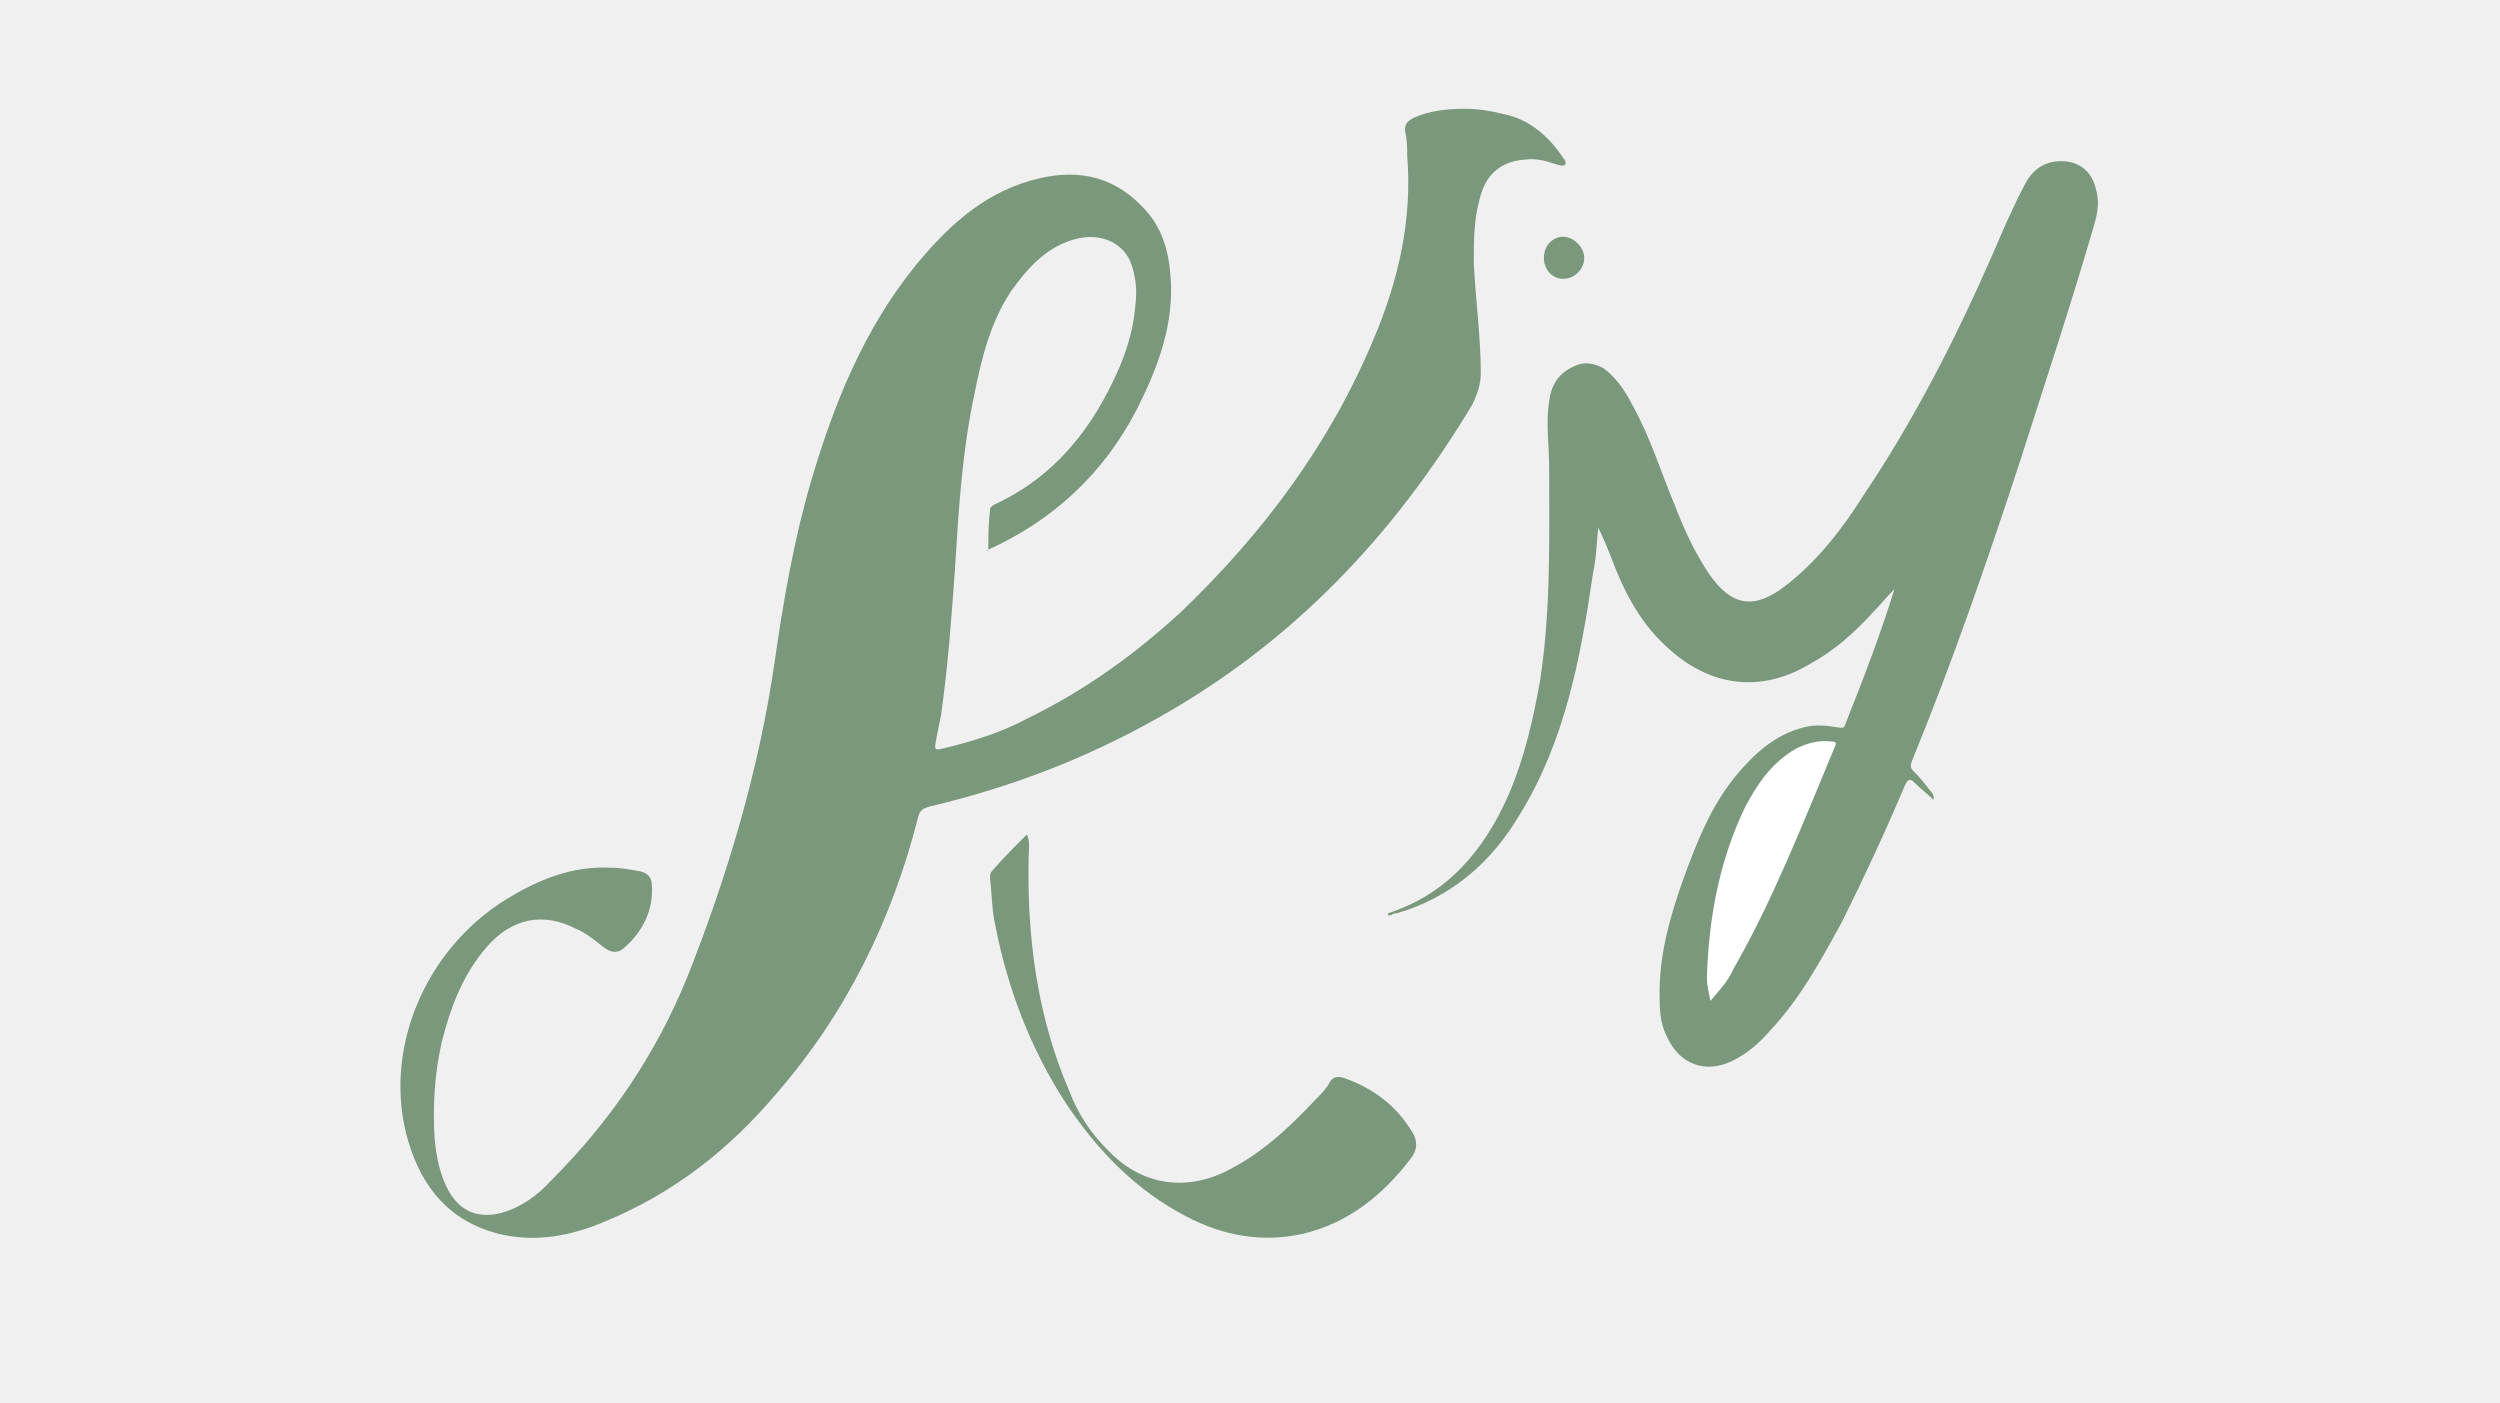
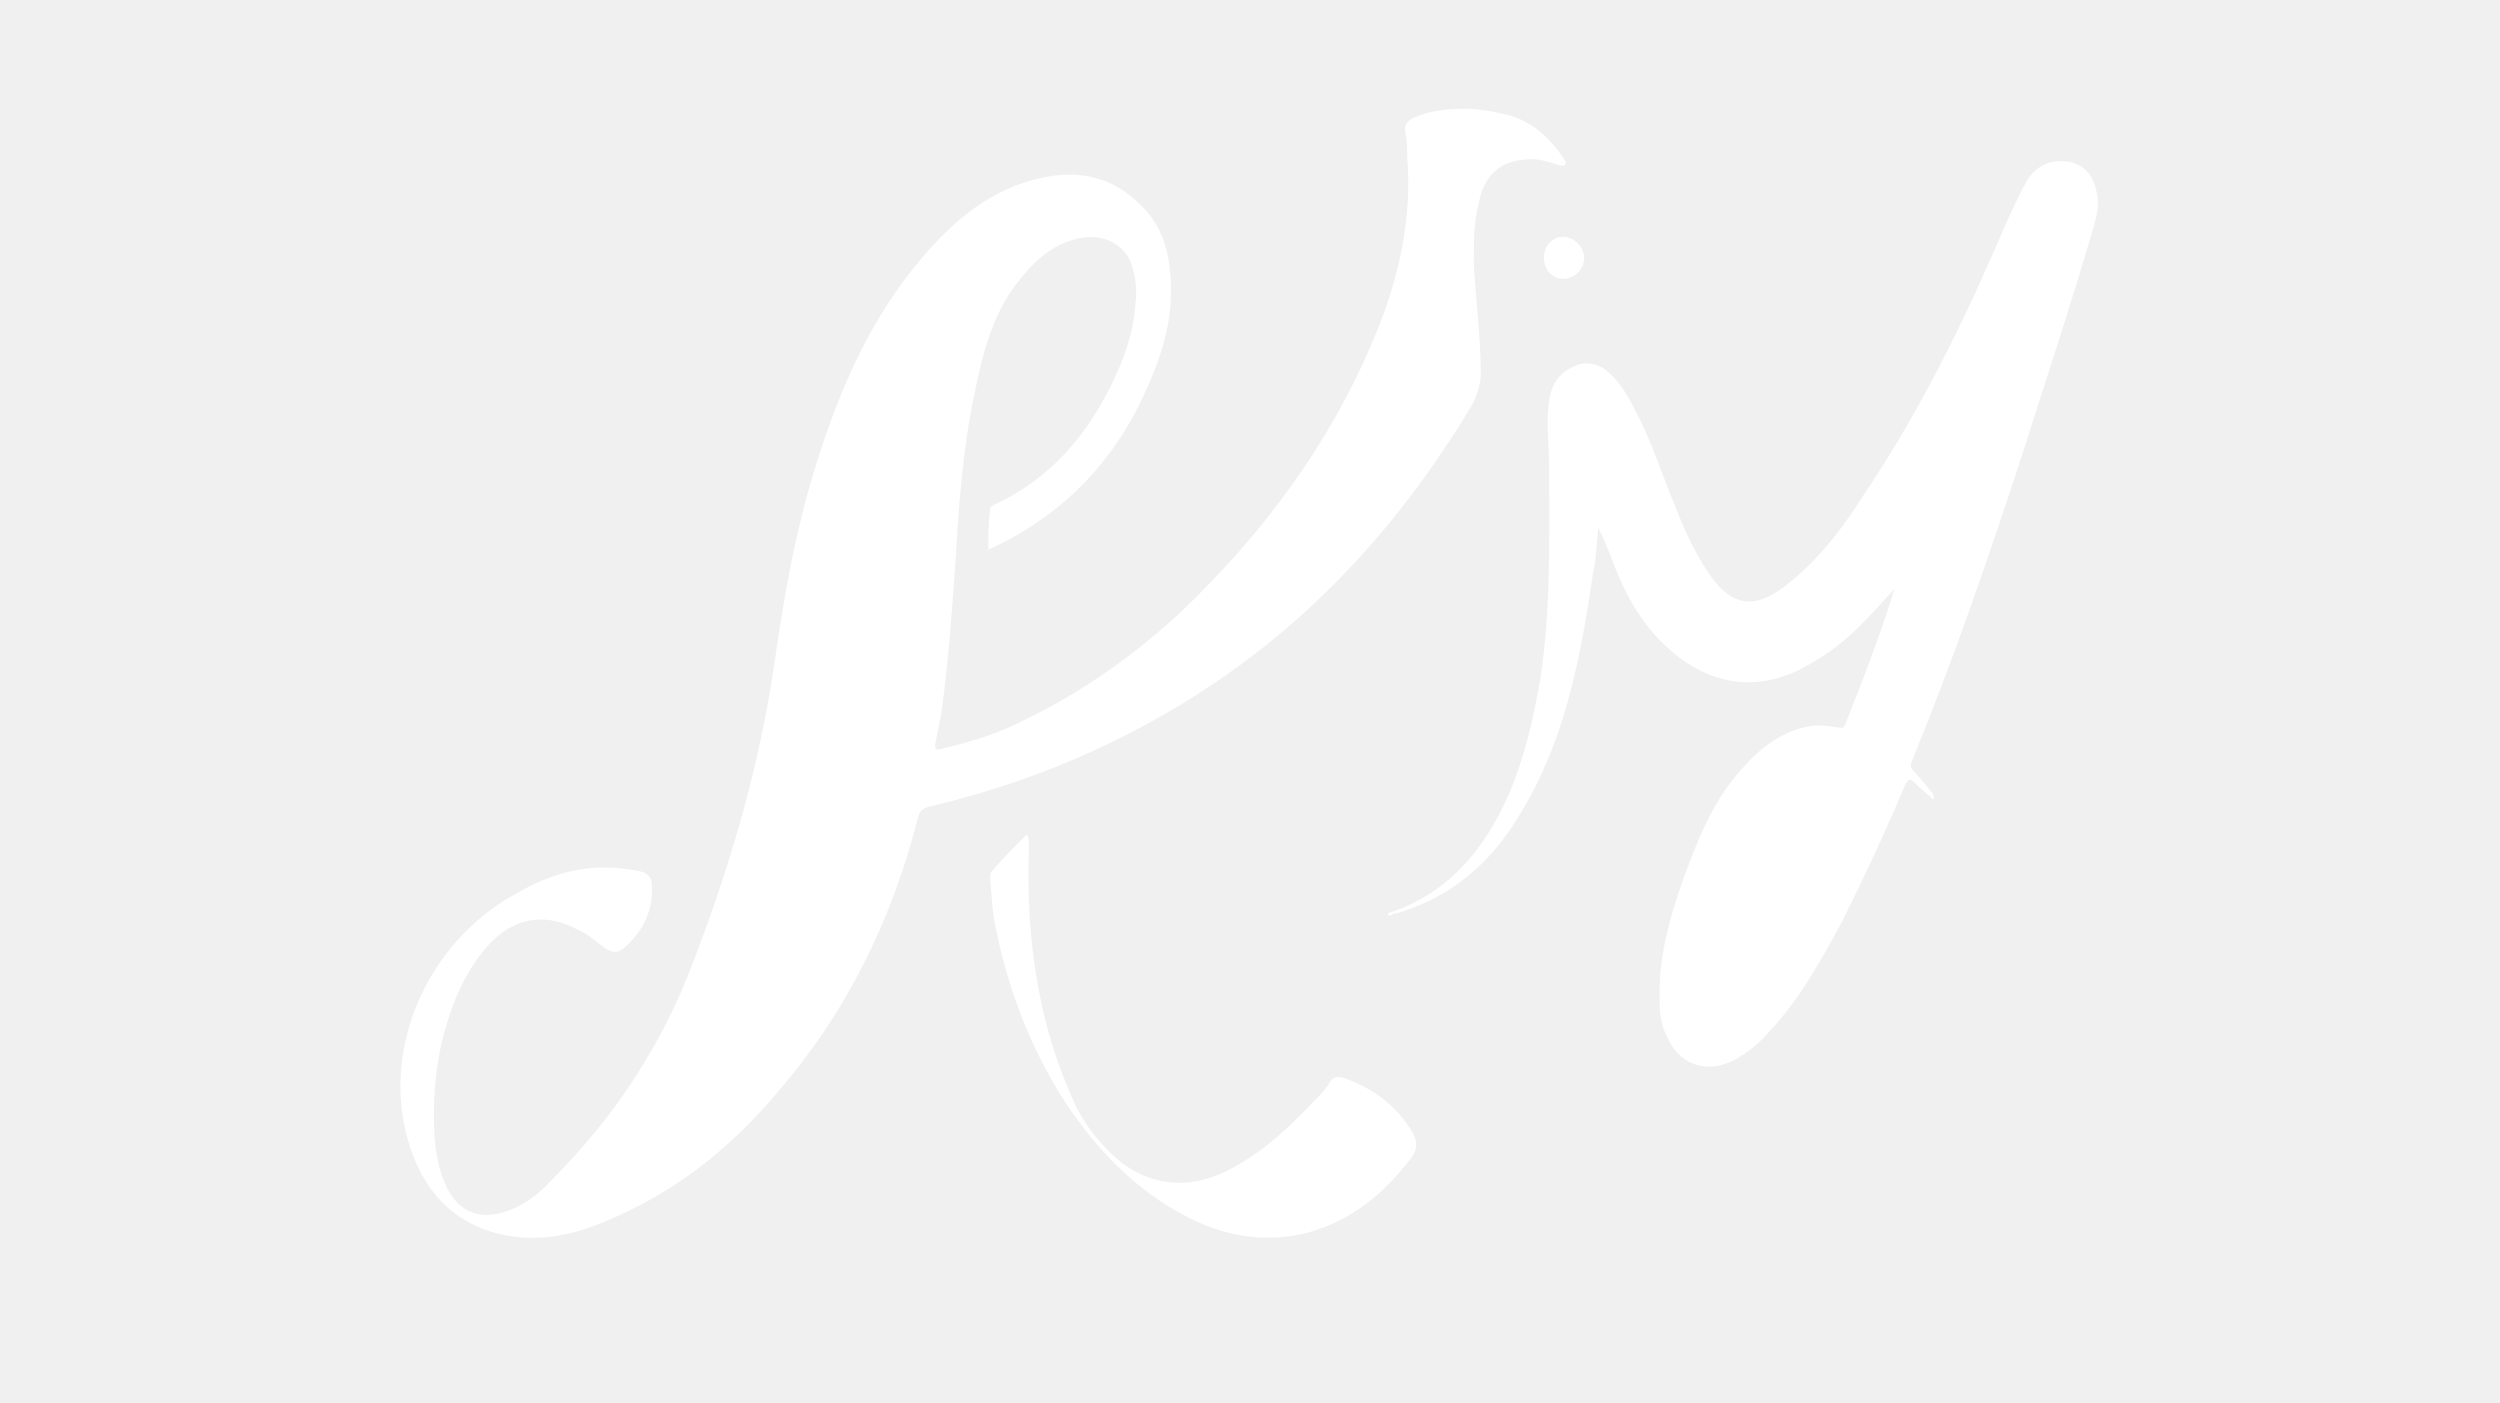
- <svg xmlns="http://www.w3.org/2000/svg" id="Layer_1" data-name="Layer 1" viewBox="0 0 1367 766.99">
+ <svg xmlns="http://www.w3.org/2000/svg" class="Logo" id="Layer_1" data-name="Layer 1" viewBox="0 0 1367 766.99">
  <defs>
    <style>
-       .cls-1 {
-         fill:#7a987c;
-       }
- 
-       .cls-2 {
-         fill:#7a987c;
+    .cls-2 {
+         fill:white;
      }

      .cls-3 {
-         fill:  white;
+         fill:  transparent;
      }
    </style>
  </defs>
  <g id="Layer_1-2" data-name="Layer 1-2">
    <g>
      <g>
        <g>
          <path class="cls-2" d="M540.42,301c0-7.67,0-15.33,.96-22.04,0-1.92,.96-1.92,1.92-2.87,33.54-15.33,54.62-42.17,69-75.71,4.79-11.5,7.67-22.04,8.62-34.5,.96-7.67,0-15.33-2.87-23-4.79-10.54-16.29-15.33-28.75-12.46-16.29,3.83-26.83,15.33-36.42,28.75-11.5,17.25-16.29,37.37-20.12,56.54-6.71,31.62-8.62,63.25-10.54,94.87-1.92,26.83-3.83,53.67-7.67,80.5-.96,4.79-1.92,9.58-2.87,14.37-.96,4.79,0,4.79,3.83,3.83,16.29-3.83,31.62-8.62,46-16.29,31.62-15.33,59.42-35.46,84.33-58.46,45.04-43.12,81.46-92,105.41-149.5,13.42-31.62,21.08-65.17,18.21-99.66,0-3.83,0-8.62-.96-12.46-.96-4.79,.96-6.71,4.79-8.62,8.62-3.83,18.21-4.79,27.79-4.79,6.71,0,13.42,.96,21.08,2.87,14.37,2.87,24.92,12.46,32.58,23.96,.96,.96,1.92,2.87,.96,3.83s-2.87,0-3.83,0c-5.75-1.92-11.5-3.83-18.21-2.87-13.42,.96-22.04,8.62-24.92,23-2.87,10.54-2.87,22.04-2.87,33.54,.96,20.12,3.83,40.25,3.83,60.37,0,5.75-1.92,11.5-4.79,17.25-43.12,71.87-98.71,130.33-172.5,171.54-39.29,22.04-79.54,37.37-123.62,47.92-3.83,.96-5.75,1.92-6.71,5.75-14.37,56.54-39.29,107.33-77.62,151.41-25.87,30.67-56.54,54.62-93.92,69.96-18.21,7.67-37.37,11.5-57.5,6.71-26.83-6.71-42.17-24.92-49.83-50.79-14.37-48.87,8.62-104.46,53.67-132.25,17.25-10.54,35.46-18.21,56.54-17.25,5.75,0,10.54,.96,16.29,1.92,4.79,.96,6.71,3.83,6.71,7.67,.96,13.42-4.79,24.92-14.37,33.54-3.83,3.83-7.67,3.83-12.46,0-4.79-3.83-9.58-7.67-14.37-9.58-18.21-9.58-35.46-5.75-48.87,9.58-13.42,15.33-20.12,33.54-24.92,52.71-3.83,17.25-4.79,34.5-3.83,51.75,.96,10.54,2.87,21.08,8.62,30.67,6.71,10.54,16.29,13.42,27.79,10.54,10.54-2.87,20.12-9.58,27.79-18.21,31.62-31.62,56.54-68.04,73.79-110.21,22.04-55.58,39.29-113.08,47.92-172.5,4.79-33.54,10.54-67.08,20.12-99.66,12.46-42.17,28.75-82.42,56.54-116.91,17.25-21.08,36.42-39.29,63.25-46.96,23-6.71,44.08-3.83,61.33,14.37,10.54,10.54,14.37,23.96,15.33,38.33,1.92,25.87-6.71,48.87-18.21,71.87-18.21,35.46-46,61.33-82.42,77.62q1.92,0,.96,0h0Z" />
          <path class="cls-2" d="M1056.95,437.08c-2.87-2.87-6.71-5.75-9.58-8.62s-3.83-2.87-5.75,.96c-10.54,24.92-22.04,49.83-34.5,74.75-11.5,21.08-23,42.17-39.29,59.42-5.75,6.71-12.46,12.46-20.12,16.29-15.33,7.67-29.71,1.92-36.42-13.42-3.83-7.67-3.83-15.33-3.83-23.96,0-21.08,5.75-41.21,12.46-60.37,7.67-21.08,15.33-41.21,29.71-58.46,9.58-11.5,21.08-22.04,36.42-25.87,6.71-1.92,13.42-.96,19.17,0,1.92,0,2.87,.96,3.83-1.92,9.58-23.96,19.17-48.87,26.83-73.79-3.83,3.83-7.67,8.62-11.5,12.46-9.58,10.54-21.08,21.08-33.54,27.79-27.79,17.25-56.54,13.42-80.5-9.58-14.37-13.42-23-30.67-29.71-48.87-1.92-4.79-3.83-9.58-6.71-15.33-.96,8.62-.96,16.29-2.87,24.92-6.71,46-15.33,92-40.25,132.25-15.33,25.87-37.37,45.04-67.08,53.67-.96,0-1.92,0-2.87,.96-.96,0-1.92,.96-1.92-.96,32.58-10.54,52.71-34.5,66.12-65.17,8.62-20.12,13.42-41.21,17.25-63.25,5.75-38.33,4.79-76.67,4.79-115,0-12.46-1.92-24.92,0-36.42,.96-8.62,4.79-15.33,13.42-19.17,5.75-2.87,10.54-1.92,16.29,.96,7.67,5.75,12.46,13.42,16.29,21.08,9.58,17.25,15.33,36.42,23,54.62,4.79,12.46,10.54,24.92,18.21,36.42,12.46,18.21,24.92,20.12,42.17,6.71,17.25-13.42,30.67-30.67,42.17-48.87,27.79-41.21,50.79-86.25,70.92-132.25,5.75-13.42,11.5-26.83,18.21-39.29,4.79-8.62,12.46-12.46,22.04-11.5,8.62,.96,14.37,6.71,16.29,15.33,1.92,6.71,.96,12.46-.96,19.17-12.46,43.12-26.83,86.25-40.25,128.41-18.21,55.58-37.37,111.16-59.42,164.83-.96,2.87-.96,3.83,.96,5.75,3.83,3.83,6.71,7.67,10.54,12.46q.96,2.87,0,2.87h0Z" />
          <path class="cls-2" d="M561.5,456.25c1.92,3.83,.96,8.62,.96,12.46-.96,44.08,4.79,87.21,22.04,127.46,4.79,12.46,11.5,23,21.08,32.58,17.25,18.21,40.25,23,63.25,12.46,20.12-9.58,35.46-23.96,50.79-40.25,2.87-2.87,5.75-5.75,7.67-9.58,1.92-2.87,4.79-2.87,7.67-1.92,16.29,5.75,28.75,15.33,37.37,29.71,2.87,4.79,2.87,9.58-.96,14.37-15.33,20.12-34.5,35.46-59.42,41.21-22.04,4.79-43.12,.96-63.25-9.58-27.79-14.37-48.87-36.42-66.12-62.29-19.17-29.71-31.62-62.29-38.33-96.79-1.92-8.62-1.92-17.25-2.87-25.87,0-1.92,0-2.87,.96-3.83,5.75-6.71,12.46-13.42,19.17-20.12h0Z" />
-           <path class="cls-1" d="M844.21,140.96c0-6.71,4.79-11.5,10.54-11.5s11.5,5.75,11.5,11.5-4.79,11.5-11.5,11.5c-5.75,0-10.54-4.79-10.54-11.5h0Z" />
+           <path class="cls-2" d="M844.21,140.96c0-6.71,4.79-11.5,10.54-11.5s11.5,5.75,11.5,11.5-4.79,11.5-11.5,11.5c-5.75,0-10.54-4.79-10.54-11.5h0Z" />
        </g>
        <path class="cls-3" d="M935.25,547.29c-.96-4.79-1.92-8.62-1.92-12.46,.96-32.58,6.71-64.21,21.08-93.91,6.71-12.46,14.37-23.96,27.79-31.62,5.75-2.87,12.46-4.79,19.17-3.83,2.87,0,2.87,.96,1.92,2.87-17.25,41.21-33.54,83.37-55.58,121.71-2.88,6.71-7.67,11.5-12.46,17.25h0Z" />
      </g>
    </g>
  </g>
</svg>
